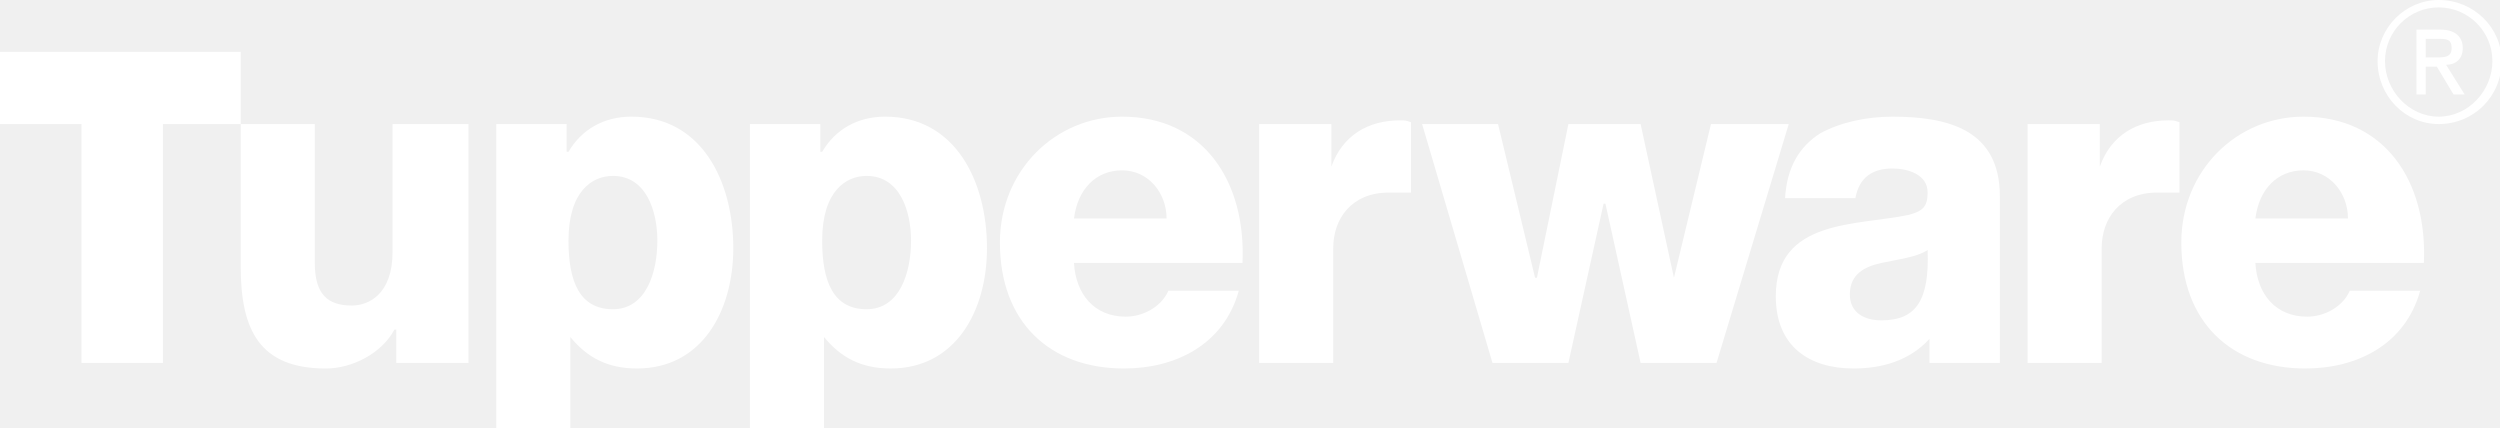
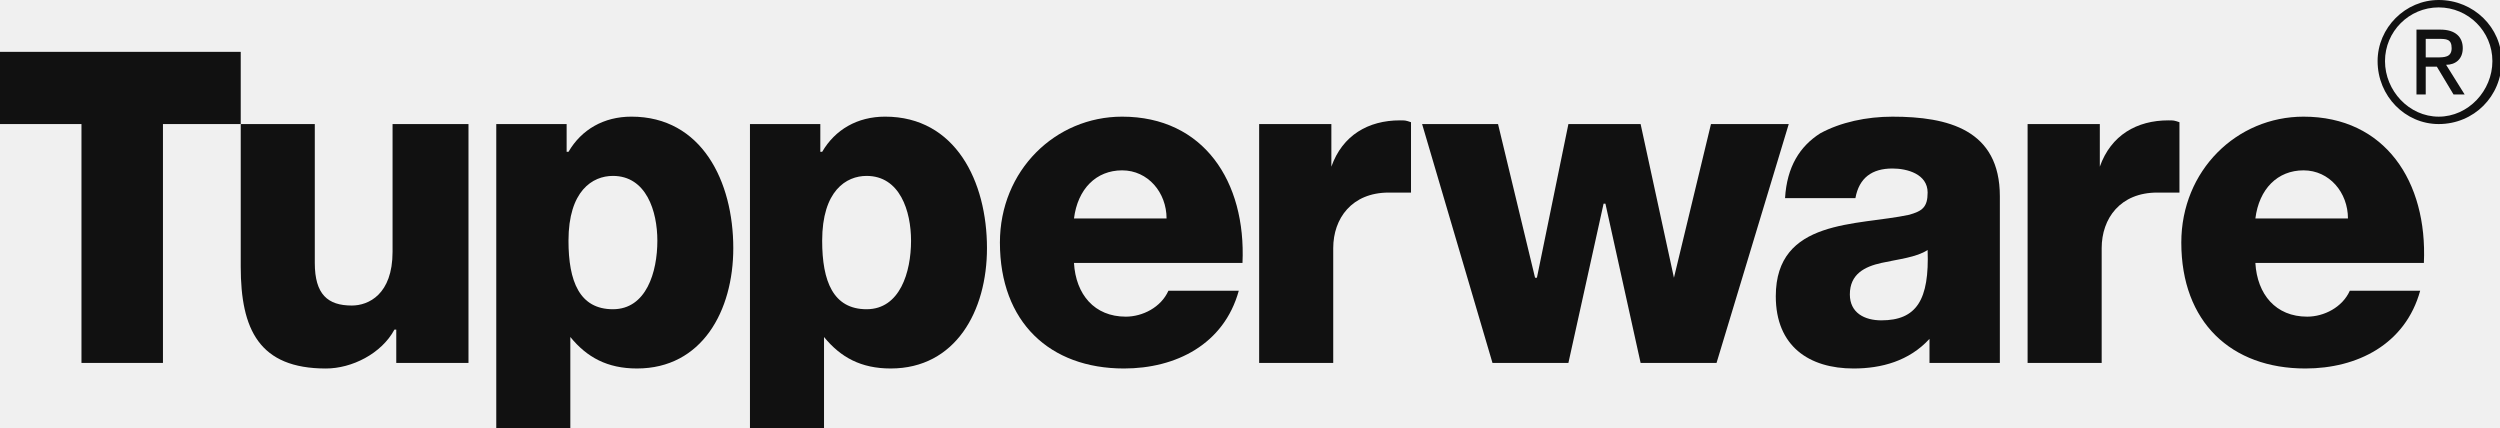
<svg xmlns="http://www.w3.org/2000/svg" xml:space="preserve" width="234px" height="40px" style="shape-rendering:geometricPrecision; text-rendering:geometricPrecision;             image-rendering:optimizeQuality; fill-rule:evenodd; clip-rule:evenodd">
  <defs>
    <style type="text/css">
   
-     .c1 {fill:#fff}
+     .c1 {fill:#111}
   
  </style>
  </defs>
  <g id="all" class="c1">
    <g id="letters">
      <polygon id="T" points="22.532,4.853 0,4.853 0,11.612 7.626,11.612 7.626,33.97 15.252,33.97 15.252,11.612 22.532,11.612 " />
      <path id="u" d="M43.85 11.612l-7.106 0 0 11.96c0,3.986 -2.253,5.026 -3.813,5.026 -2.253,-0 -3.466,-1.04 -3.466,-3.986l0 -12.999 -6.933 0 0 13.346c0,5.893 1.733,9.533 7.973,9.533 2.426,0 5.2,-1.386 6.413,-3.64l0.173 -0 0 3.12 6.759 0 0 -22.358z" />
      <path d="M57.369 16.465c3.12,0 4.16,3.293 4.16,6.066 0,2.946 -1.04,6.413 -4.16,6.413 -3.12,0 -4.159,-2.6 -4.159,-6.413 0,-4.68 2.253,-6.066 4.159,-6.066zm-10.919 23.918l6.933 0 0 -8.839c1.56,1.907 3.467,2.946 6.24,2.946 6.066,0 9.013,-5.373 9.013,-11.266 0,-6.24 -2.946,-12.306 -9.533,-12.306 -2.6,0 -4.68,1.213 -5.893,3.293l-0.173 0 0 -2.6 -6.586 0 0 28.772z" />
      <g id="p2" transform="translate(23.7451, 0)">
        <path d="M57.369 16.465c3.12,0 4.16,3.293 4.16,6.066 0,2.946 -1.04,6.413 -4.16,6.413 -3.12,0 -4.159,-2.6 -4.159,-6.413 0,-4.68 2.253,-6.066 4.159,-6.066zm-10.919 23.918l6.933 0 0 -8.839c1.56,1.907 3.467,2.946 6.24,2.946 6.066,0 9.013,-5.373 9.013,-11.266 0,-6.24 -2.946,-12.306 -9.533,-12.306 -2.6,0 -4.68,1.213 -5.893,3.293l-0.173 0 0 -2.6 -6.586 0 0 28.772z" />
      </g>
      <path d="M100.525 20.451c0.347,-2.773 2.08,-4.506 4.506,-4.506 2.427,-0 4.16,2.08 4.16,4.506l-8.666 -0zm15.772 4.16c0.347,-7.626 -3.64,-13.692 -11.266,-13.692 -6.24,0 -11.439,5.027 -11.439,11.786 0,7.453 4.68,11.786 11.612,11.786 4.853,0 9.359,-2.253 10.746,-7.279l-6.586 -0c-0.694,1.56 -2.427,2.427 -3.987,2.427 -2.946,-0 -4.68,-2.08 -4.853,-5.026l15.772 0z" />
      <path d="M117.858 33.97l6.932 0 0 -10.745c0,-2.774 1.733,-5.2 5.2,-5.2 1.04,0 2.08,0 2.08,0l0 -6.586c-0.52,-0.173 -0.52,-0.173 -1.041,-0.173 -2.946,-0 -5.373,1.387 -6.413,4.333l0 0 0 -3.987 -6.76 0 0 22.358z" />
      <polygon id="w" points="167.427,11.612 160.147,11.612 156.681,25.998 153.561,11.612 146.802,11.612 143.855,25.998 143.682,25.998 140.216,11.612 133.109,11.612 139.696,33.97 146.802,33.97 150.095,19.065 150.268,19.065 153.561,33.97 160.668,33.97 " />
      <path id="a" d="M173.146 27.558c0,-1.906 1.386,-2.599 2.946,-2.946 1.56,-0.347 3.293,-0.52 4.333,-1.213 0.173,4.68 -1.04,6.586 -4.333,6.586 -1.56,0 -2.946,-0.693 -2.946,-2.427zm0.52 -9.013c0.347,-1.906 1.56,-2.773 3.467,-2.773 1.387,-0 3.293,0.52 3.293,2.253 0,1.386 -0.52,1.733 -1.733,2.08 -4.853,1.04 -12.479,0.347 -12.479,7.626 0,4.68 3.12,6.76 7.28,6.76 2.599,0 5.199,-0.693 7.106,-2.773 0,0.866 0,2.253 0,2.253l6.586 -0c0,0 0,-3.986 0,-5.719l0 -9.88c0,-6.239 -4.853,-7.452 -10.052,-7.452 -2.427,0 -4.853,0.52 -6.76,1.56 -1.906,1.213 -3.12,3.12 -3.293,6.066l6.586 -0z" />
      <g id="r2" transform="translate(71.927, 0)">
        <path d="M117.858 33.97l6.932 0 0 -10.745c0,-2.774 1.733,-5.2 5.2,-5.2 1.04,0 2.08,0 2.08,0l0 -6.586c-0.52,-0.173 -0.52,-0.173 -1.041,-0.173 -2.946,-0 -5.373,1.387 -6.413,4.333l0 0 0 -3.987 -6.76 0 0 22.358z" />
      </g>
      <g id="e2" transform="translate(110.578, 0)">
        <path d="M100.525 20.451c0.347,-2.773 2.08,-4.506 4.506,-4.506 2.427,-0 4.16,2.08 4.16,4.506l-8.666 -0zm15.772 4.16c0.347,-7.626 -3.64,-13.692 -11.266,-13.692 -6.24,0 -11.439,5.027 -11.439,11.786 0,7.453 4.68,11.786 11.612,11.786 4.853,0 9.359,-2.253 10.746,-7.279l-6.586 -0c-0.694,1.56 -2.427,2.427 -3.987,2.427 -2.946,-0 -4.68,-2.08 -4.853,-5.026l15.772 0z" />
      </g>
    </g>
    <g id="registration_symbol">
      <path id="circle" d="M222.543 5.719c0,-3.12 2.599,-5.719 5.719,-5.719 3.293,-0 5.893,2.6 5.893,5.719 0,3.293 -2.6,5.893 -5.893,5.893 -3.119,-0 -5.719,-2.6 -5.719,-5.893zm5.719 5.2c2.773,0 5.026,-2.426 5.026,-5.2 0,-2.773 -2.253,-5.026 -5.026,-5.026 -2.773,0 -5.026,2.253 -5.026,5.026 0,2.773 2.253,5.2 5.027,5.2z" />
      <path id="r" d="M226.182 8.839l0.866 0 0 -2.6 1.04 0 1.56 2.6 1.04 0 -1.733 -2.774c0.867,0 1.56,-0.519 1.56,-1.559 0,-1.04 -0.693,-1.733 -2.08,-1.733l-2.253 0 0 6.066zm0.866 -5.2l1.213 0c0.693,0 1.213,0 1.213,0.867 0,0.866 -0.693,0.866 -1.386,0.866l-1.04 0 0 -1.733z" />
    </g>
  </g>
</svg>
